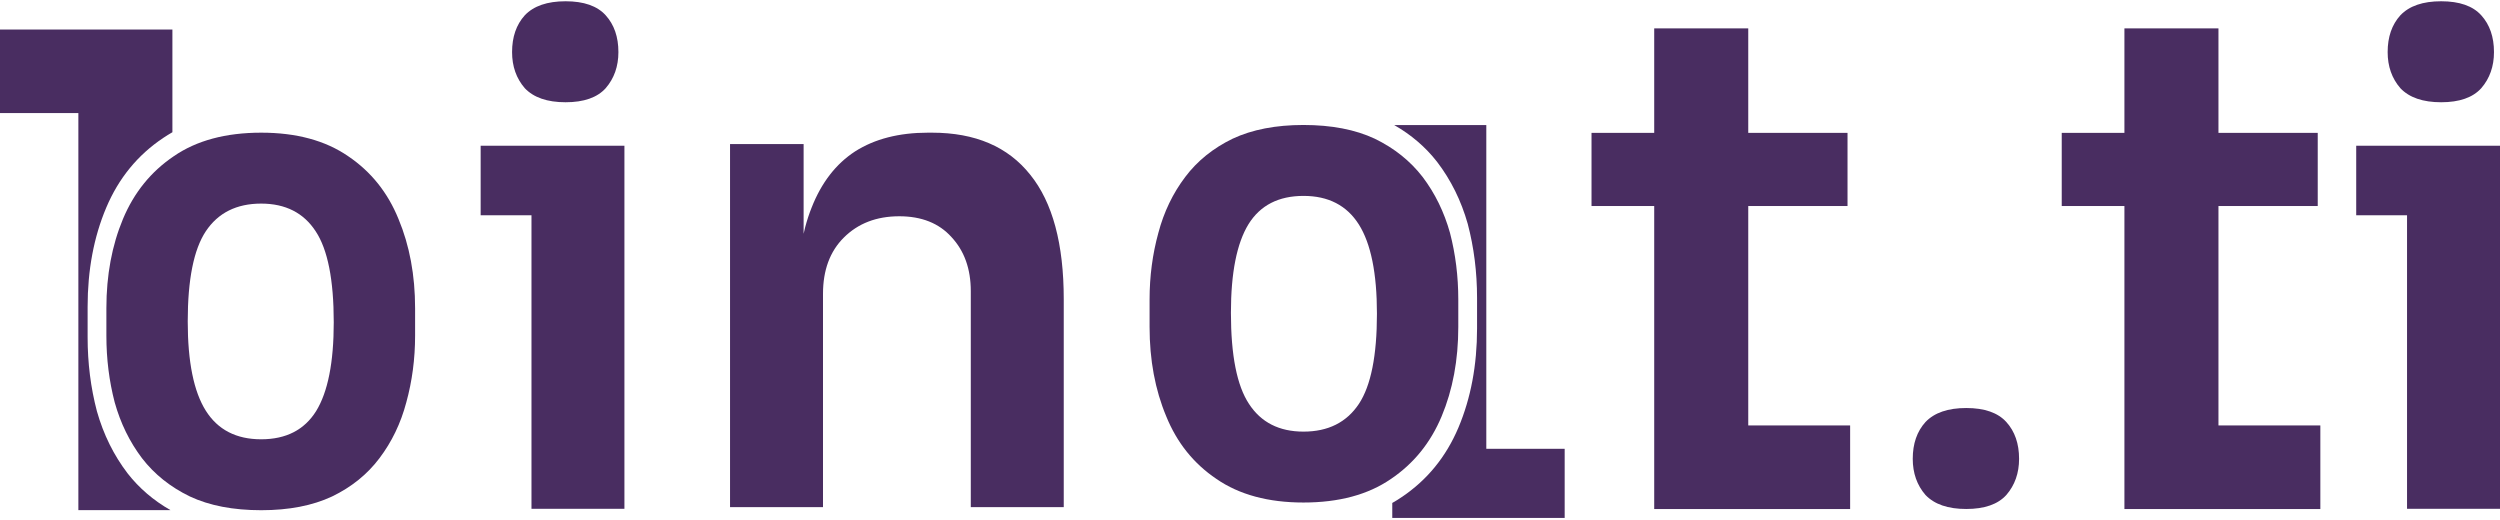
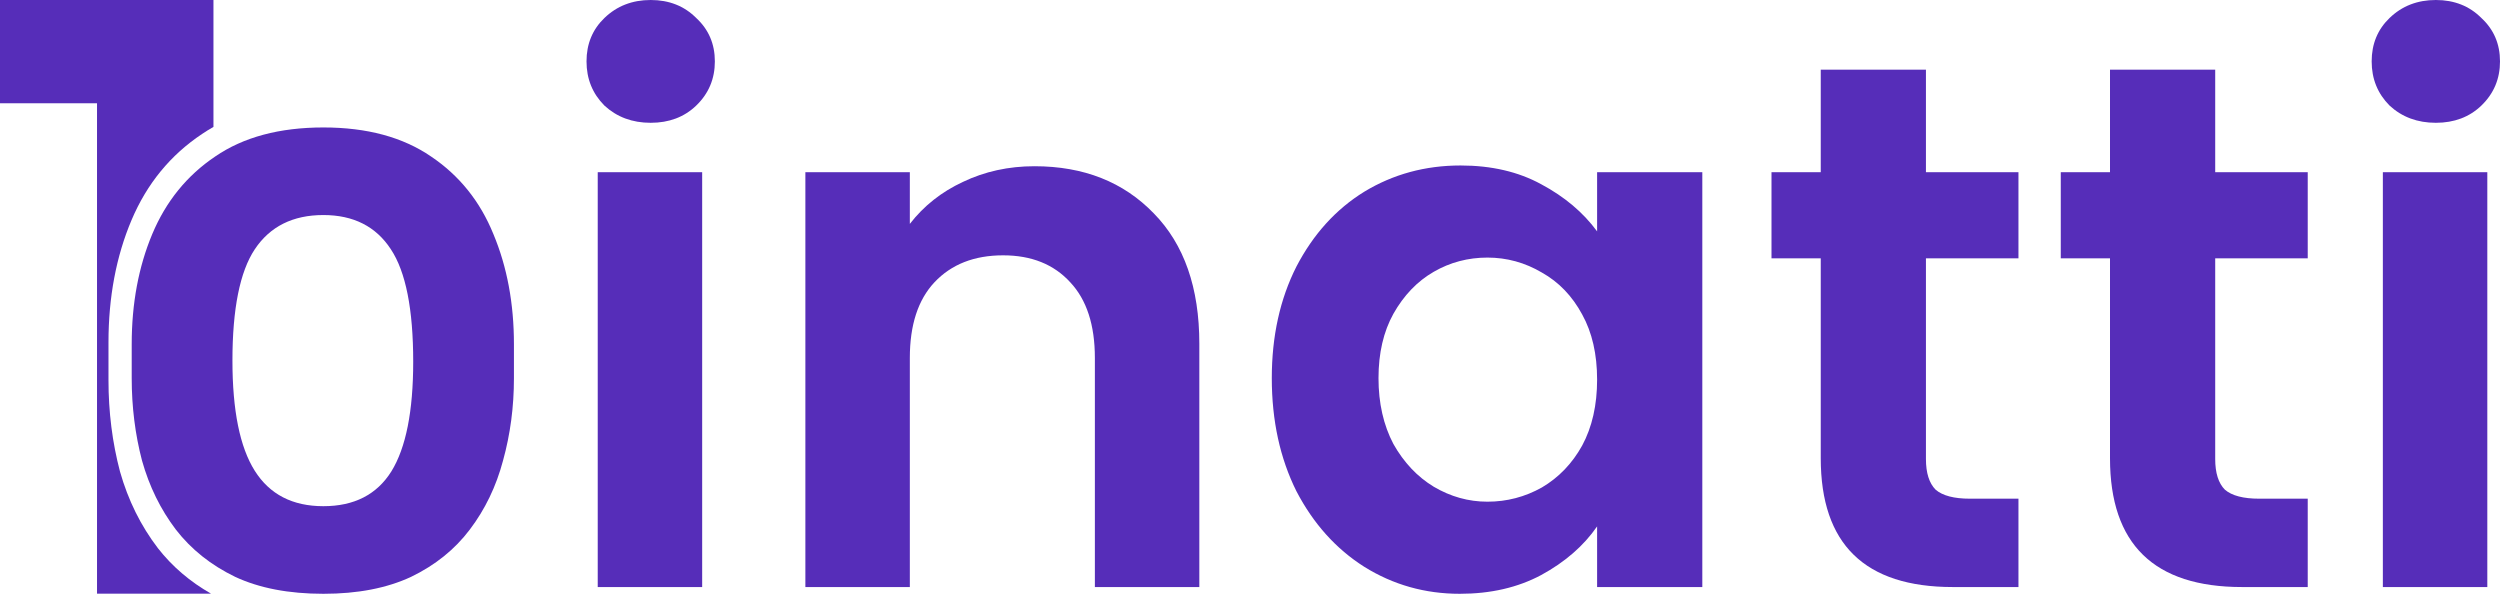
- <svg xmlns="http://www.w3.org/2000/svg" width="130" height="27" viewBox="0 0 130 27" fill="none">
-   <path d="M8.965 6.876C8.801 6.969 8.641 7.068 8.487 7.173C7.158 8.061 6.17 9.269 5.524 10.798C4.878 12.327 4.556 14.044 4.556 15.951V17.536C4.556 18.877 4.717 20.16 5.04 21.387C5.382 22.595 5.914 23.671 6.635 24.615C7.234 25.382 7.977 26.02 8.864 26.527H4.075V5.88H0V1.534H8.965V6.876Z" fill="#492D61" />
-   <path fill-rule="evenodd" clip-rule="evenodd" d="M9.875 25.817C10.891 26.293 12.127 26.531 13.584 26.531C15.023 26.531 16.251 26.293 17.267 25.817C18.283 25.325 19.104 24.662 19.73 23.829C20.374 22.979 20.84 22.01 21.128 20.922C21.432 19.817 21.585 18.662 21.585 17.455V16.027C21.585 14.31 21.297 12.763 20.721 11.386C20.162 10.01 19.29 8.922 18.105 8.123C16.919 7.307 15.412 6.899 13.584 6.899C11.738 6.899 10.222 7.307 9.037 8.123C7.852 8.922 6.971 10.01 6.395 11.386C5.82 12.763 5.532 14.31 5.532 16.027V17.455C5.532 18.662 5.676 19.817 5.964 20.922C6.268 22.01 6.742 22.979 7.386 23.829C8.029 24.662 8.859 25.325 9.875 25.817ZM16.438 21.378C15.827 22.355 14.874 22.843 13.58 22.843C12.286 22.843 11.325 22.347 10.7 21.354C10.075 20.36 9.762 18.814 9.762 16.715C9.762 14.536 10.075 12.974 10.7 12.029C11.34 11.068 12.3 10.587 13.58 10.587C14.845 10.587 15.791 11.068 16.416 12.029C17.042 12.974 17.355 14.552 17.355 16.763C17.355 18.846 17.049 20.384 16.438 21.378Z" fill="#492D61" />
-   <path d="M72.398 26.154C72.562 26.061 72.721 25.962 72.876 25.857C74.205 24.97 75.193 23.762 75.839 22.233C76.484 20.704 76.807 18.986 76.807 17.08L76.807 15.494C76.807 14.154 76.646 12.87 76.323 11.643C75.981 10.435 75.449 9.359 74.728 8.416C74.129 7.648 73.386 7.011 72.499 6.503L77.288 6.503L77.288 23.339L81.363 23.339L81.363 26.934L72.398 26.934L72.398 26.154Z" fill="#492D61" />
-   <path fill-rule="evenodd" clip-rule="evenodd" d="M71.488 7.213C70.472 6.737 69.236 6.499 67.779 6.499C66.34 6.499 65.112 6.737 64.096 7.213C63.08 7.706 62.259 8.369 61.632 9.202C60.989 10.052 60.523 11.02 60.235 12.108C59.931 13.213 59.778 14.369 59.778 15.576L59.778 17.004C59.778 18.72 60.066 20.267 60.642 21.644C61.2 23.021 62.073 24.109 63.258 24.907C64.443 25.723 65.95 26.131 67.779 26.131C69.625 26.131 71.141 25.723 72.326 24.907C73.511 24.109 74.392 23.021 74.967 21.644C75.543 20.267 75.831 18.72 75.831 17.004L75.831 15.576C75.831 14.369 75.687 13.213 75.399 12.108C75.094 11.02 74.62 10.052 73.977 9.202C73.333 8.369 72.504 7.706 71.488 7.213ZM64.925 11.653C65.535 10.675 66.488 10.187 67.783 10.187C69.077 10.187 70.037 10.684 70.663 11.677C71.288 12.67 71.601 14.216 71.601 16.315C71.601 18.494 71.288 20.056 70.663 21.002C70.023 21.963 69.063 22.444 67.783 22.444C66.517 22.444 65.572 21.963 64.947 21.002C64.321 20.056 64.008 18.478 64.008 16.267C64.008 14.184 64.314 12.646 64.925 11.653Z" fill="#492D61" />
-   <path d="M27.637 26.459V7.577H32.47V26.459H27.637ZM24.994 11.193V7.577H32.47V11.193H24.994ZM29.41 5.317C28.459 5.317 27.752 5.073 27.289 4.586C26.848 4.076 26.628 3.45 26.628 2.709C26.628 1.92 26.848 1.283 27.289 0.796C27.752 0.309 28.459 0.066 29.41 0.066C30.36 0.066 31.056 0.309 31.496 0.796C31.937 1.283 32.157 1.92 32.157 2.709C32.157 3.45 31.937 4.076 31.496 4.586C31.056 5.073 30.36 5.317 29.41 5.317Z" fill="#492D61" />
-   <path d="M102.245 26.467C101.294 26.467 100.587 26.224 100.124 25.737C99.683 25.227 99.463 24.601 99.463 23.859C99.463 23.071 99.683 22.434 100.124 21.947C100.587 21.46 101.294 21.217 102.245 21.217C103.195 21.217 103.891 21.46 104.331 21.947C104.772 22.434 104.992 23.071 104.992 23.859C104.992 24.601 104.772 25.227 104.331 25.737C103.891 26.224 103.195 26.467 102.245 26.467Z" fill="#492D61" />
-   <path d="M125.166 26.459V7.577H130V26.459H125.166ZM122.523 11.193V7.577H130V11.193H122.523ZM126.94 5.317C125.989 5.317 125.282 5.073 124.819 4.586C124.378 4.076 124.158 3.45 124.158 2.709C124.158 1.92 124.378 1.283 124.819 0.796C125.282 0.309 125.989 0.066 126.94 0.066C127.89 0.066 128.586 0.309 129.026 0.796C129.467 1.283 129.687 1.92 129.687 2.709C129.687 3.45 129.467 4.076 129.026 4.586C128.586 5.073 127.89 5.317 126.94 5.317Z" fill="#492D61" />
-   <path d="M37.962 26.372V7.49H41.788V15.593H41.44C41.44 13.668 41.695 12.069 42.205 10.794C42.715 9.496 43.468 8.522 44.465 7.873C45.485 7.224 46.749 6.899 48.255 6.899H48.464C50.713 6.899 52.417 7.629 53.576 9.09C54.735 10.527 55.315 12.683 55.315 15.558V26.372H50.481V15.14C50.481 13.981 50.145 13.043 49.473 12.324C48.824 11.605 47.919 11.246 46.76 11.246C45.578 11.246 44.616 11.617 43.874 12.359C43.155 13.077 42.796 14.051 42.796 15.28V26.372H37.962Z" fill="#492D61" />
-   <path d="M96.071 6.909V10.713L82.759 10.713L82.759 6.909L96.071 6.909Z" fill="#492D61" />
-   <path d="M86.019 1.476L90.909 1.476L90.909 22.123H96.207L96.207 26.47H86.019L86.019 1.476Z" fill="#492D61" />
-   <path d="M120.522 6.909V10.713L107.21 10.713L107.21 6.909L120.522 6.909Z" fill="#492D61" />
-   <path d="M110.47 1.476L115.36 1.476L115.36 22.123H120.658L120.658 26.47H110.47L110.47 1.476Z" fill="#492D61" />
+ <svg xmlns="http://www.w3.org/2000/svg" width="120" height="29" viewBox="0 0 120 29" fill="none">
+   <path d="M10.246 6.092C10.058 6.198 9.876 6.311 9.7 6.43C8.18 7.442 7.052 8.819 6.314 10.563C5.576 12.306 5.207 14.264 5.207 16.438V18.246C5.207 19.774 5.391 21.237 5.76 22.636C6.151 24.014 6.759 25.24 7.583 26.317C8.268 27.192 9.117 27.918 10.13 28.497H4.657V4.956H0V0H10.246V6.092Z" fill="#562DB9" />
+   <path fill-rule="evenodd" clip-rule="evenodd" d="M11.286 27.688C12.447 28.23 13.86 28.502 15.525 28.502C17.17 28.502 18.573 28.23 19.734 27.688C20.895 27.126 21.834 26.37 22.55 25.42C23.285 24.451 23.817 23.347 24.146 22.106C24.495 20.847 24.669 19.529 24.669 18.153V16.525C24.669 14.567 24.34 12.804 23.682 11.234C23.043 9.664 22.047 8.424 20.692 7.513C19.337 6.583 17.615 6.118 15.525 6.118C13.415 6.118 11.683 6.583 10.328 7.513C8.974 8.424 7.967 9.664 7.309 11.234C6.651 12.804 6.322 14.567 6.322 16.525V18.153C6.322 19.529 6.487 20.847 6.816 22.106C7.164 23.347 7.706 24.451 8.441 25.42C9.177 26.37 10.125 27.126 11.286 27.688ZM18.787 22.625C18.089 23.74 17 24.297 15.521 24.297C14.041 24.297 12.944 23.731 12.229 22.598C11.514 21.465 11.157 19.703 11.157 17.31C11.157 14.825 11.514 13.044 12.229 11.966C12.96 10.87 14.058 10.322 15.521 10.322C16.967 10.322 18.047 10.87 18.762 11.966C19.477 13.044 19.834 14.844 19.834 17.364C19.834 19.739 19.485 21.493 18.787 22.625Z" fill="#562DB9" />
+   <path d="M31.233 5.894C30.35 5.894 29.61 5.619 29.013 5.068C28.44 4.493 28.153 3.786 28.153 2.947C28.153 2.109 28.44 1.414 29.013 0.863C29.61 0.288 30.35 0 31.233 0C32.117 0 32.845 0.288 33.418 0.863C34.015 1.414 34.313 2.109 34.313 2.947C34.313 3.786 34.015 4.493 33.418 5.068C32.845 5.619 32.117 5.894 31.233 5.894ZM33.704 8.267V28.178H28.691V8.267H33.704Z" fill="#562DB9" />
+   <path d="M49.653 7.979C52.017 7.979 53.927 8.734 55.383 10.243C56.84 11.729 57.568 13.814 57.568 16.497V28.178H52.554V17.18C52.554 15.599 52.16 14.389 51.372 13.55C50.584 12.687 49.51 12.256 48.149 12.256C46.764 12.256 45.666 12.687 44.854 13.55C44.066 14.389 43.672 15.599 43.672 17.18V28.178H38.658V8.267H43.672V10.747C44.341 9.884 45.188 9.213 46.215 8.734C47.265 8.231 48.411 7.979 49.653 7.979Z" fill="#562DB9" />
+   <path d="M61.046 18.151C61.046 16.138 61.44 14.353 62.228 12.795C63.04 11.238 64.126 10.04 65.487 9.201C66.872 8.362 68.412 7.943 70.107 7.943C71.588 7.943 72.877 8.243 73.975 8.842C75.097 9.441 75.993 10.195 76.661 11.106V8.267H81.711V28.178H76.661V25.267C76.016 26.201 75.121 26.98 73.975 27.603C72.853 28.202 71.552 28.502 70.071 28.502C68.4 28.502 66.872 28.07 65.487 27.208C64.126 26.345 63.04 25.135 62.228 23.578C61.44 21.996 61.046 20.187 61.046 18.151ZM76.661 18.222C76.661 17 76.422 15.958 75.945 15.095C75.467 14.209 74.823 13.538 74.011 13.083C73.199 12.604 72.328 12.364 71.397 12.364C70.465 12.364 69.606 12.592 68.818 13.047C68.03 13.502 67.385 14.173 66.884 15.06C66.406 15.922 66.168 16.953 66.168 18.151C66.168 19.349 66.406 20.403 66.884 21.313C67.385 22.2 68.03 22.883 68.818 23.362C69.63 23.841 70.489 24.081 71.397 24.081C72.328 24.081 73.199 23.853 74.011 23.398C74.823 22.919 75.467 22.248 75.945 21.385C76.422 20.499 76.661 19.444 76.661 18.222Z" fill="#562DB9" />
+   <path d="M92.445 12.4V22.032C92.445 22.703 92.601 23.194 92.911 23.506C93.245 23.793 93.794 23.937 94.558 23.937H96.886V28.178H93.735C89.509 28.178 87.396 26.118 87.396 21.996V12.4H85.032V8.267H87.396V3.343H92.445V8.267H96.886V12.4H92.445Z" fill="#562DB9" />
+   <path d="M106.33 12.4V22.032C106.33 22.703 106.485 23.194 106.796 23.506C107.13 23.793 107.679 23.937 108.443 23.937H110.771V28.178H107.619C103.393 28.178 101.28 26.118 101.28 21.996V12.4H98.917V8.267H101.28V3.343H106.33V8.267H110.771V12.4H106.33Z" fill="#562DB9" />
+   <path d="M116.92 5.894C116.037 5.894 115.296 5.619 114.7 5.068C114.127 4.493 113.84 3.786 113.84 2.947C113.84 2.109 114.127 1.414 114.7 0.863C115.296 0.288 116.037 0 116.92 0C117.803 0 118.532 0.288 119.105 0.863C119.702 1.414 120 2.109 120 2.947C120 3.786 119.702 4.493 119.105 5.068C118.532 5.619 117.803 5.894 116.92 5.894ZM119.391 8.267V28.178H114.377V8.267H119.391Z" fill="#562DB9" />
</svg>
